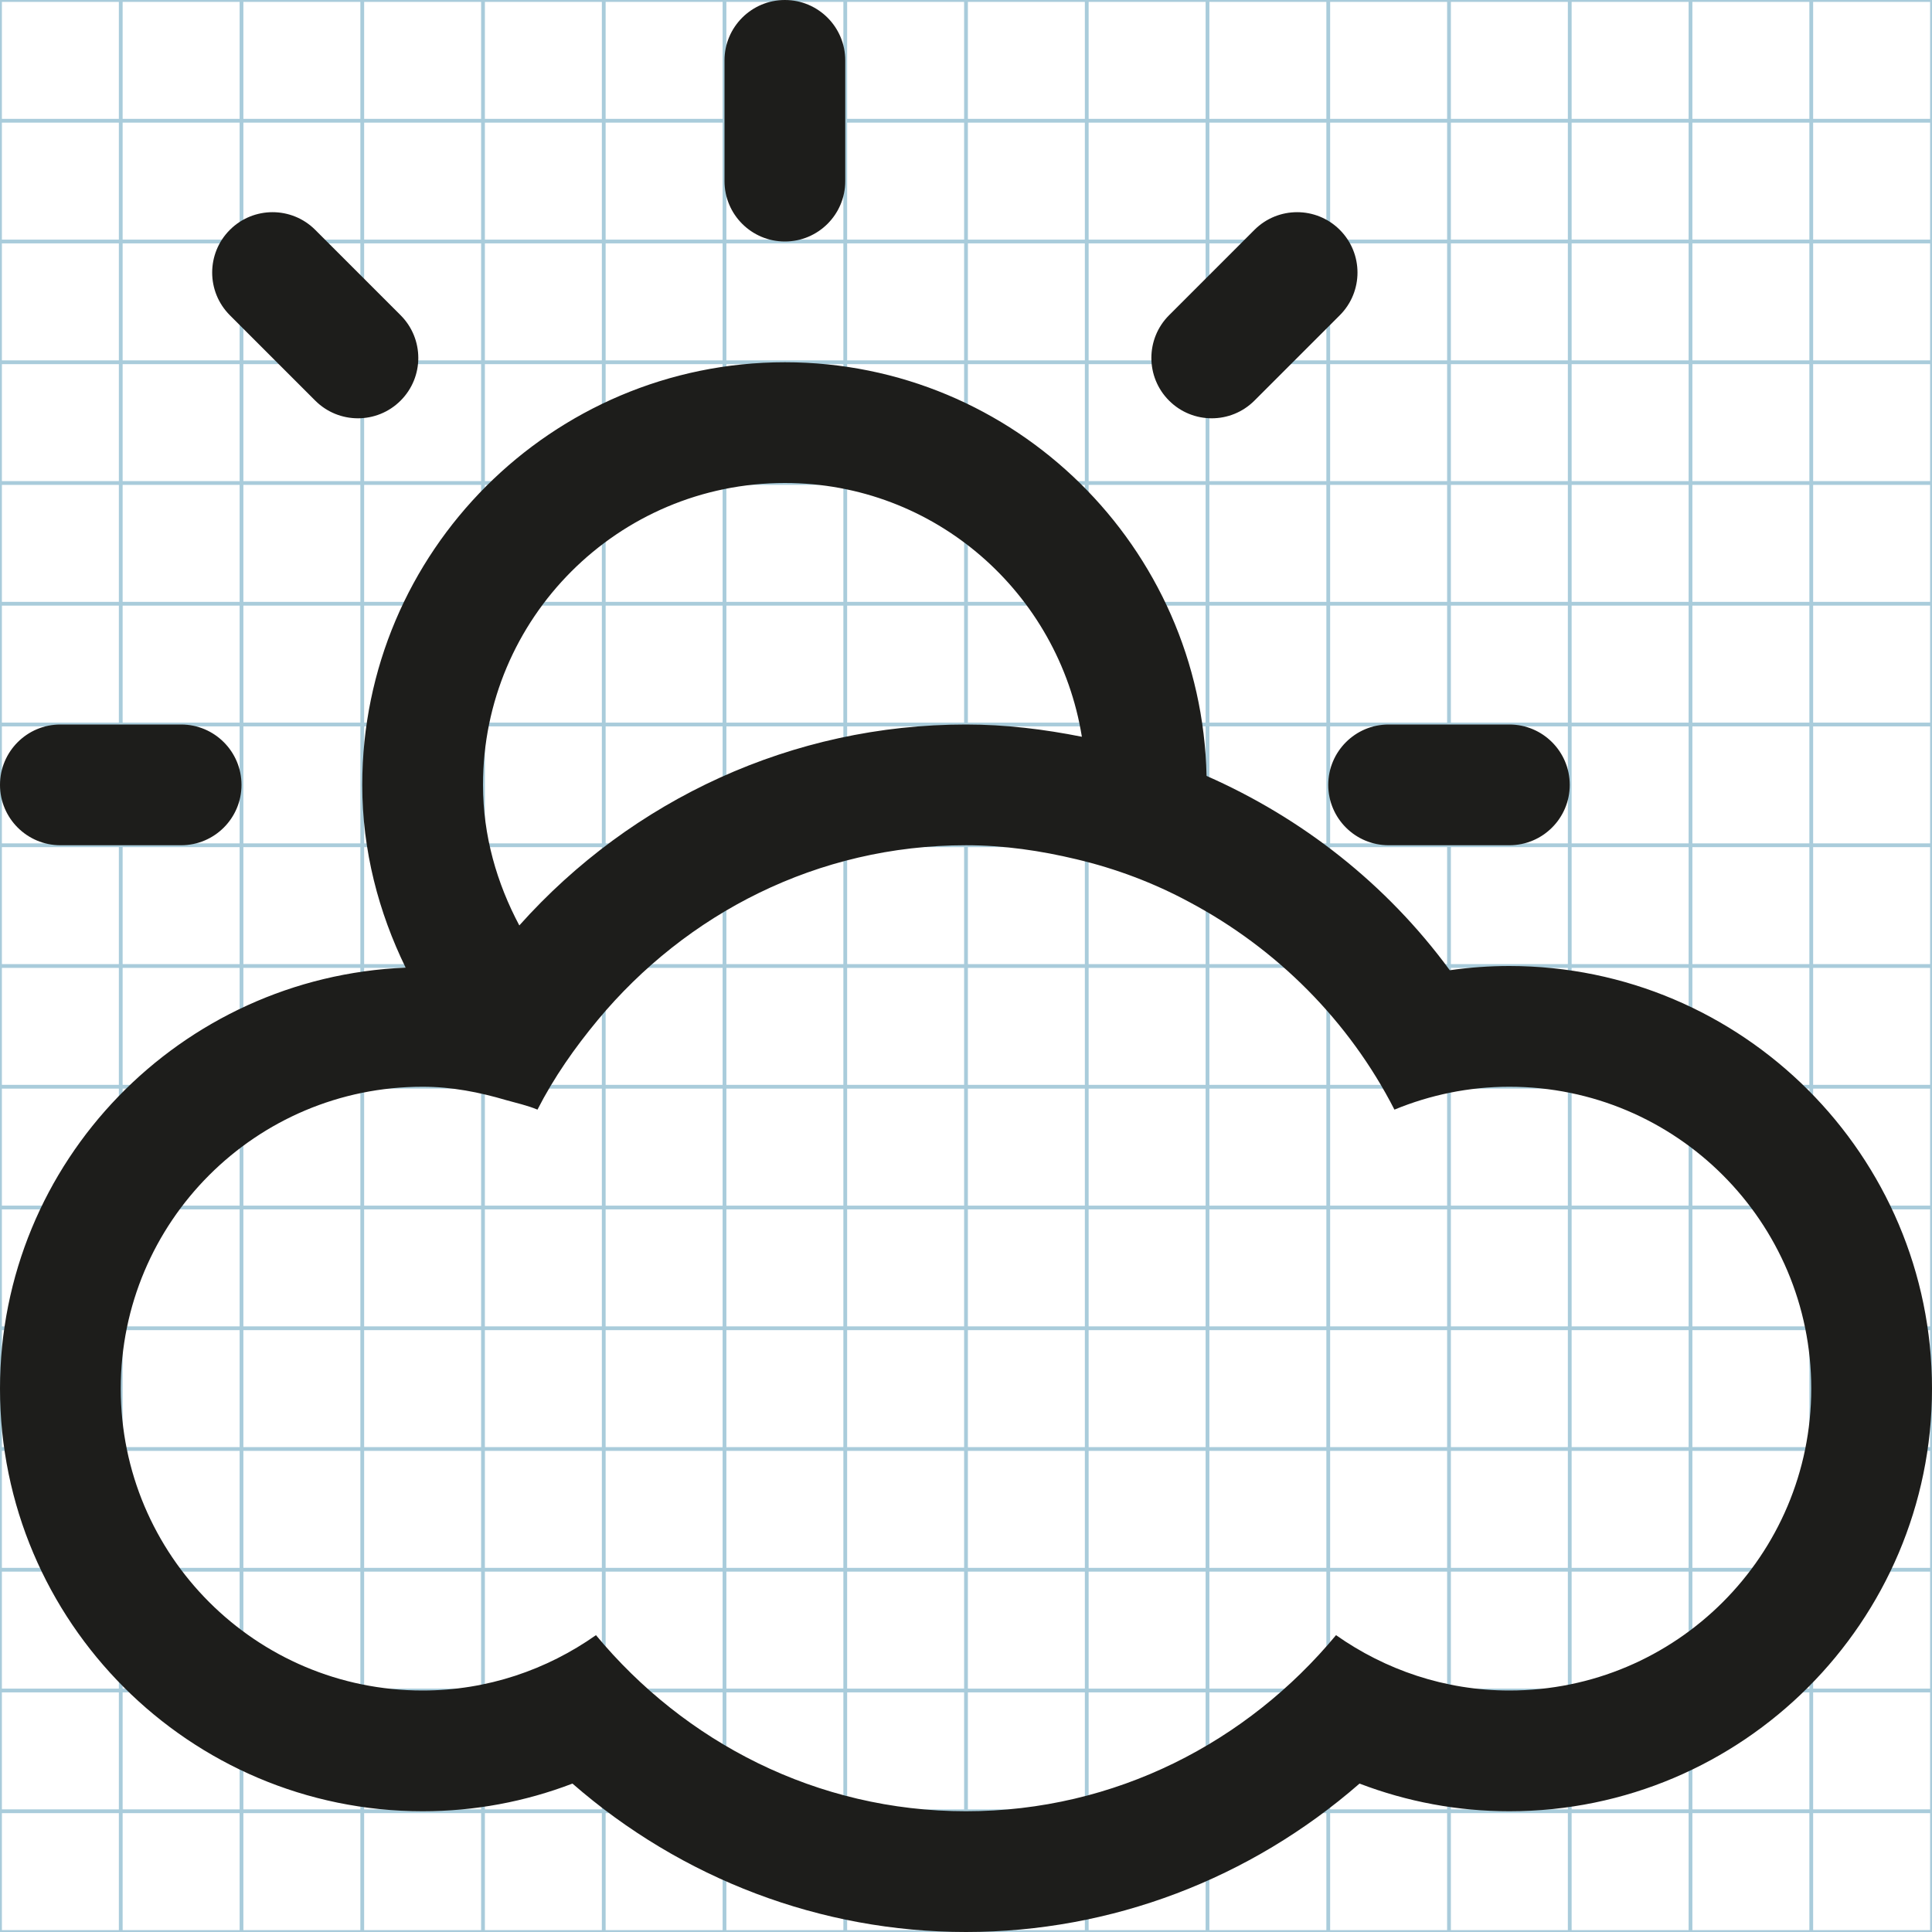
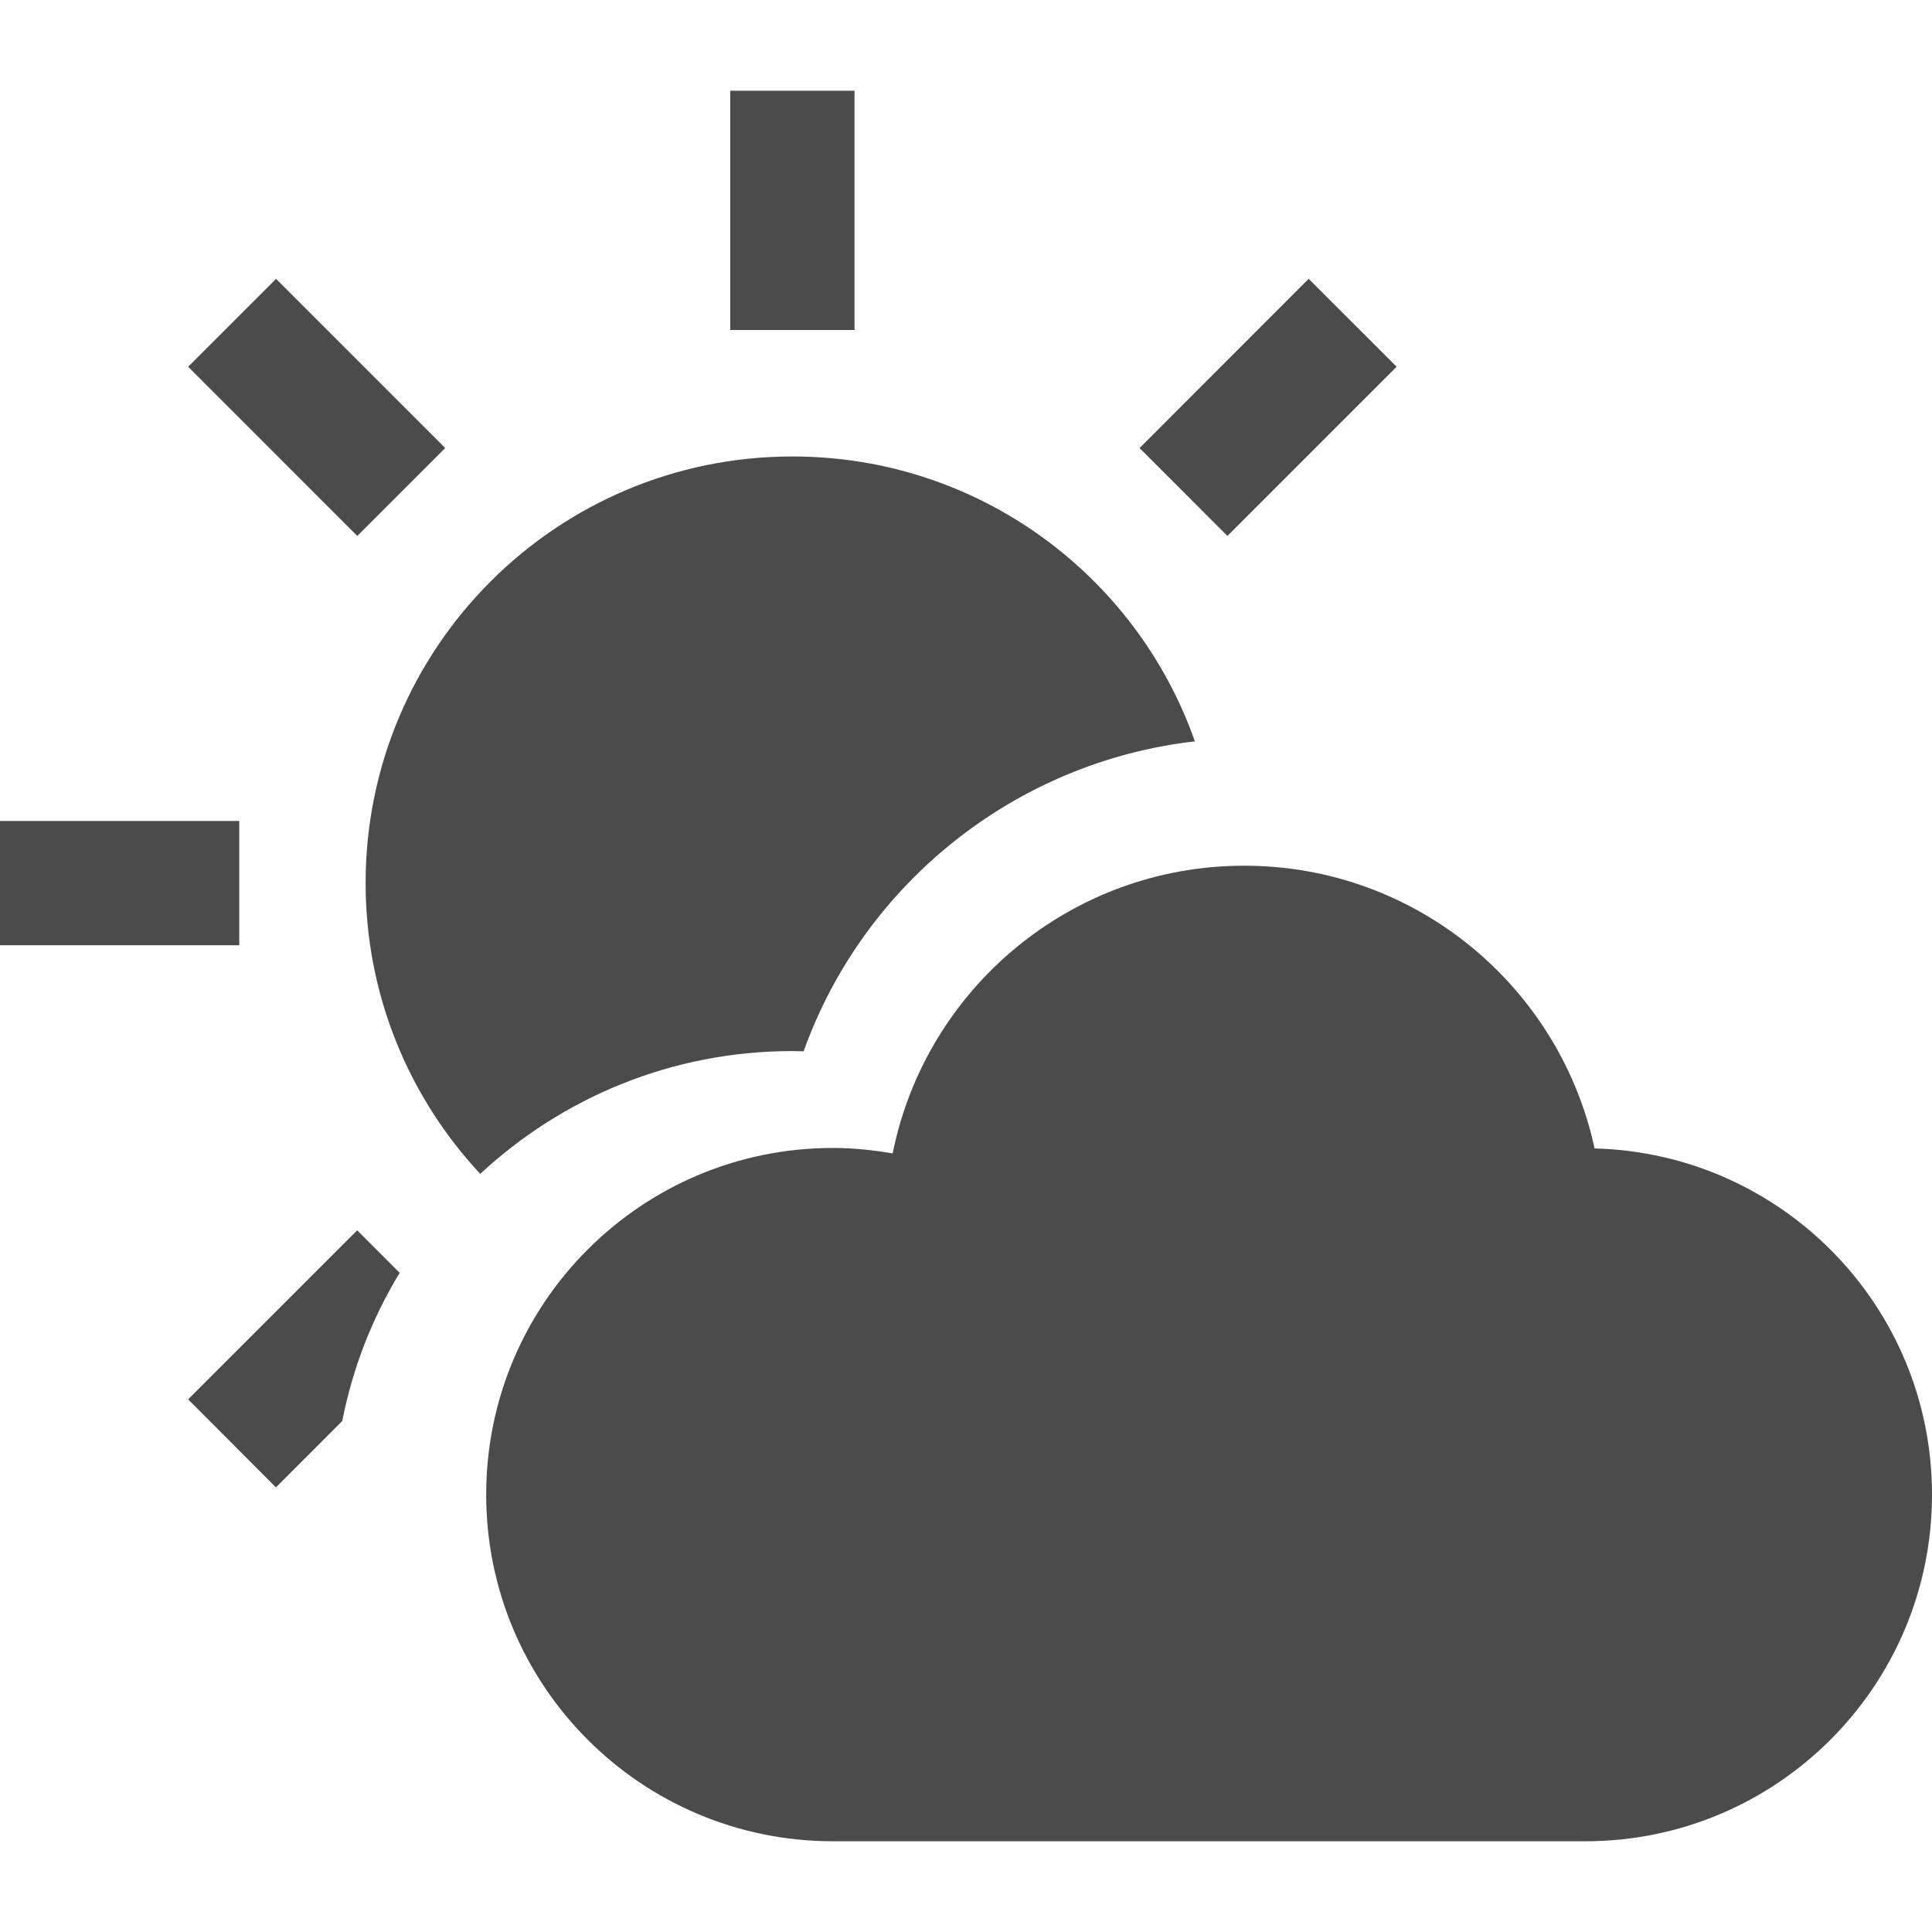
- <svg xmlns="http://www.w3.org/2000/svg" version="1.1" id="Layer_1" x="0px" y="0px" width="512px" height="512px" viewBox="0 0 512 512" enable-background="new 0 0 512 512" xml:space="preserve">
-   <g id="Grid_1_">
-     <g id="Layer_1_1_">
-       <g id="Grid">
-         <g>
-           <rect fill="none" stroke="#A9CCDB" stroke-miterlimit="10" width="512" height="512" />
-           <line fill="none" stroke="#A9CCDB" stroke-miterlimit="10" x1="0" y1="480" x2="512" y2="480" />
-           <line fill="none" stroke="#A9CCDB" stroke-miterlimit="10" x1="0" y1="448" x2="512" y2="448" />
-           <line fill="none" stroke="#A9CCDB" stroke-miterlimit="10" x1="0" y1="416" x2="512" y2="416" />
-           <line fill="none" stroke="#A9CCDB" stroke-miterlimit="10" x1="0" y1="384" x2="512" y2="384" />
-           <line fill="none" stroke="#A9CCDB" stroke-miterlimit="10" x1="0" y1="352" x2="512" y2="352" />
-           <line fill="none" stroke="#A9CCDB" stroke-miterlimit="10" x1="0" y1="320" x2="512" y2="320" />
-           <line fill="none" stroke="#A9CCDB" stroke-miterlimit="10" x1="0" y1="288" x2="512" y2="288" />
-           <line fill="none" stroke="#A9CCDB" stroke-miterlimit="10" x1="0" y1="256" x2="512" y2="256" />
-           <line fill="none" stroke="#A9CCDB" stroke-miterlimit="10" x1="0" y1="224" x2="512" y2="224" />
-           <line fill="none" stroke="#A9CCDB" stroke-miterlimit="10" x1="0" y1="192" x2="512" y2="192" />
-           <line fill="none" stroke="#A9CCDB" stroke-miterlimit="10" x1="0" y1="160" x2="512" y2="160" />
-           <line fill="none" stroke="#A9CCDB" stroke-miterlimit="10" x1="0" y1="128" x2="512" y2="128" />
-           <line fill="none" stroke="#A9CCDB" stroke-miterlimit="10" x1="0" y1="96" x2="512" y2="96" />
-           <line fill="none" stroke="#A9CCDB" stroke-miterlimit="10" x1="0" y1="64" x2="512" y2="64" />
-           <line fill="none" stroke="#A9CCDB" stroke-miterlimit="10" x1="0" y1="32" x2="512" y2="32" />
-           <line fill="none" stroke="#A9CCDB" stroke-miterlimit="10" x1="480" y1="0" x2="480" y2="512" />
-           <line fill="none" stroke="#A9CCDB" stroke-miterlimit="10" x1="448" y1="0" x2="448" y2="512" />
-           <line fill="none" stroke="#A9CCDB" stroke-miterlimit="10" x1="416" y1="0" x2="416" y2="512" />
-           <line fill="none" stroke="#A9CCDB" stroke-miterlimit="10" x1="384" y1="0" x2="384" y2="512" />
-           <line fill="none" stroke="#A9CCDB" stroke-miterlimit="10" x1="352" y1="0" x2="352" y2="512" />
-           <line fill="none" stroke="#A9CCDB" stroke-miterlimit="10" x1="320" y1="0" x2="320" y2="512" />
-           <line fill="none" stroke="#A9CCDB" stroke-miterlimit="10" x1="288" y1="0" x2="288" y2="512" />
-           <line fill="none" stroke="#A9CCDB" stroke-miterlimit="10" x1="256" y1="0" x2="256" y2="512" />
-           <line fill="none" stroke="#A9CCDB" stroke-miterlimit="10" x1="224" y1="0" x2="224" y2="512" />
-           <line fill="none" stroke="#A9CCDB" stroke-miterlimit="10" x1="192" y1="0" x2="192" y2="512" />
-           <line fill="none" stroke="#A9CCDB" stroke-miterlimit="10" x1="160" y1="0" x2="160" y2="512" />
-           <line fill="none" stroke="#A9CCDB" stroke-miterlimit="10" x1="128" y1="0" x2="128" y2="512" />
-           <line fill="none" stroke="#A9CCDB" stroke-miterlimit="10" x1="96" y1="0" x2="96" y2="512" />
-           <line fill="none" stroke="#A9CCDB" stroke-miterlimit="10" x1="64" y1="0" x2="64" y2="512" />
-           <line fill="none" stroke="#A9CCDB" stroke-miterlimit="10" x1="32" y1="0" x2="32" y2="512" />
-         </g>
-       </g>
-     </g>
-   </g>
+ <svg xmlns="http://www.w3.org/2000/svg" version="1.1" id="_x32_" x="0px" y="0px" width="512px" height="512px" viewBox="0 0 512 512" style="width: 256px; height: 256px; opacity: 1;" xml:space="preserve">
+   <style type="text/css">
+ 
+ 	.st0{fill:#4B4B4B;}
+ 
+ </style>
  <g>
-     <g>
-       <path fill="#1D1D1B" d="M208,64c8.833,0,16-7.167,16-16V16c0-8.833-7.167-16-16-16s-16,7.167-16,16v32    C192,56.833,199.167,64,208,64z M332.438,106.167l22.625-22.625c6.249-6.25,6.249-16.375,0-22.625    c-6.25-6.25-16.375-6.25-22.625,0l-22.625,22.625c-6.25,6.25-6.25,16.375,0,22.625    C316.062,112.417,326.188,112.417,332.438,106.167z M16,224h32c8.833,0,16-7.167,16-16s-7.167-16-16-16H16    c-8.833,0-16,7.167-16,16S7.167,224,16,224z M352,208c0,8.833,7.167,16,16,16h32c8.833,0,16-7.167,16-16s-7.167-16-16-16h-32    C359.167,192,352,199.167,352,208z M83.541,106.167c6.251,6.25,16.376,6.25,22.625,0c6.251-6.25,6.251-16.375,0-22.625    L83.541,60.917c-6.25-6.25-16.374-6.25-22.625,0c-6.25,6.25-6.25,16.375,0,22.625L83.541,106.167z M400,256    c-5.312,0-10.562,0.375-15.792,1.125c-16.771-22.875-39.124-40.333-64.458-51.5C318.459,145,268.938,96,208,96    c-61.75,0-112,50.25-112,112c0,17.438,4.334,33.75,11.5,48.438C47.875,258.875,0,307.812,0,368c0,61.75,50.25,112,112,112    c13.688,0,27.084-2.5,39.709-7.333C180.666,497.917,217.5,512,256,512c38.542,0,75.333-14.083,104.291-39.333    C372.916,477.5,386.312,480,400,480c61.75,0,112-50.25,112-112S461.75,256,400,256z M208,128c39.812,0,72.562,29.167,78.708,67.25    c-10.021-2-20.249-3.25-30.708-3.25c-45.938,0-88.5,19.812-118.375,53.25C131.688,234.083,128,221.542,128,208    C128,163.812,163.812,128,208,128z M400,448c-17.125,0-32.916-5.5-45.938-14.667C330.584,461.625,295.624,480,256,480    c-39.625,0-74.584-18.375-98.062-46.667C144.938,442.5,129.125,448,112,448c-44.188,0-80-35.812-80-80s35.812-80,80-80    c7.75,0,15.062,1.458,22.125,3.541c2.812,0.792,5.667,1.417,8.312,2.521c4.375-8.562,9.875-16.396,15.979-23.75    C181.792,242.188,216.562,224,256,224c10.125,0,19.834,1.458,29.25,3.709c10.562,2.499,20.542,6.291,29.834,11.291    c23.291,12.375,42.416,31.542,54.457,55.063C378.938,290.188,389.209,288,400,288c44.188,0,80,35.812,80,80S444.188,448,400,448z" />
-     </g>
+     <path class="st0" d="M212.969,278.609c15.938-44.594,56.344-76.75,103.688-82.141c-15.469-44.016-57.375-75.5-106.656-75.5   c-62.438,0-113.109,50.594-113.109,113.047c0,29.781,11.531,56.859,30.375,77.078c21.672-20.156,50.734-32.547,82.672-32.547   C210.938,278.547,211.906,278.609,212.969,278.609z" style="fill: rgb(75, 75, 75);" />
+     <rect x="193.516" y="24.047" class="st0" width="32.938" height="63.406" style="fill: rgb(75, 75, 75);" />
+     <polygon class="st0" points="117.984,118.734 73.156,73.906 49.859,97.188 94.688,142.031  " style="fill: rgb(75, 75, 75);" />
+     <rect y="217.563" class="st0" width="63.406" height="32.938" style="fill: rgb(75, 75, 75);" />
+     <path class="st0" d="M49.859,370.844l23.266,23.328l17.578-17.594c2.766-14.109,7.969-27.344,15.219-39.266l-11.266-11.266   L49.859,370.844z" style="fill: rgb(75, 75, 75);" />
+     <polygon class="st0" points="370.125,97.188 346.813,73.891 302,118.734 325.281,142.031  " style="fill: rgb(75, 75, 75);" />
+     <path class="st0" d="M422.578,304.344c-9.234-42.828-47.281-74.922-92.859-74.922c-46.063,0-84.438,32.75-93.156,76.25   c-5.156-0.891-10.438-1.453-15.844-1.453c-50.75,0-91.875,41.125-91.875,91.859c0,50.75,41.125,91.875,91.875,91.875   c43.359,0,156.75,0,199.406,0c50.75,0,91.875-41.125,91.875-91.875C512,346.156,472.188,305.641,422.578,304.344z" style="fill: rgb(75, 75, 75);" />
  </g>
</svg>
